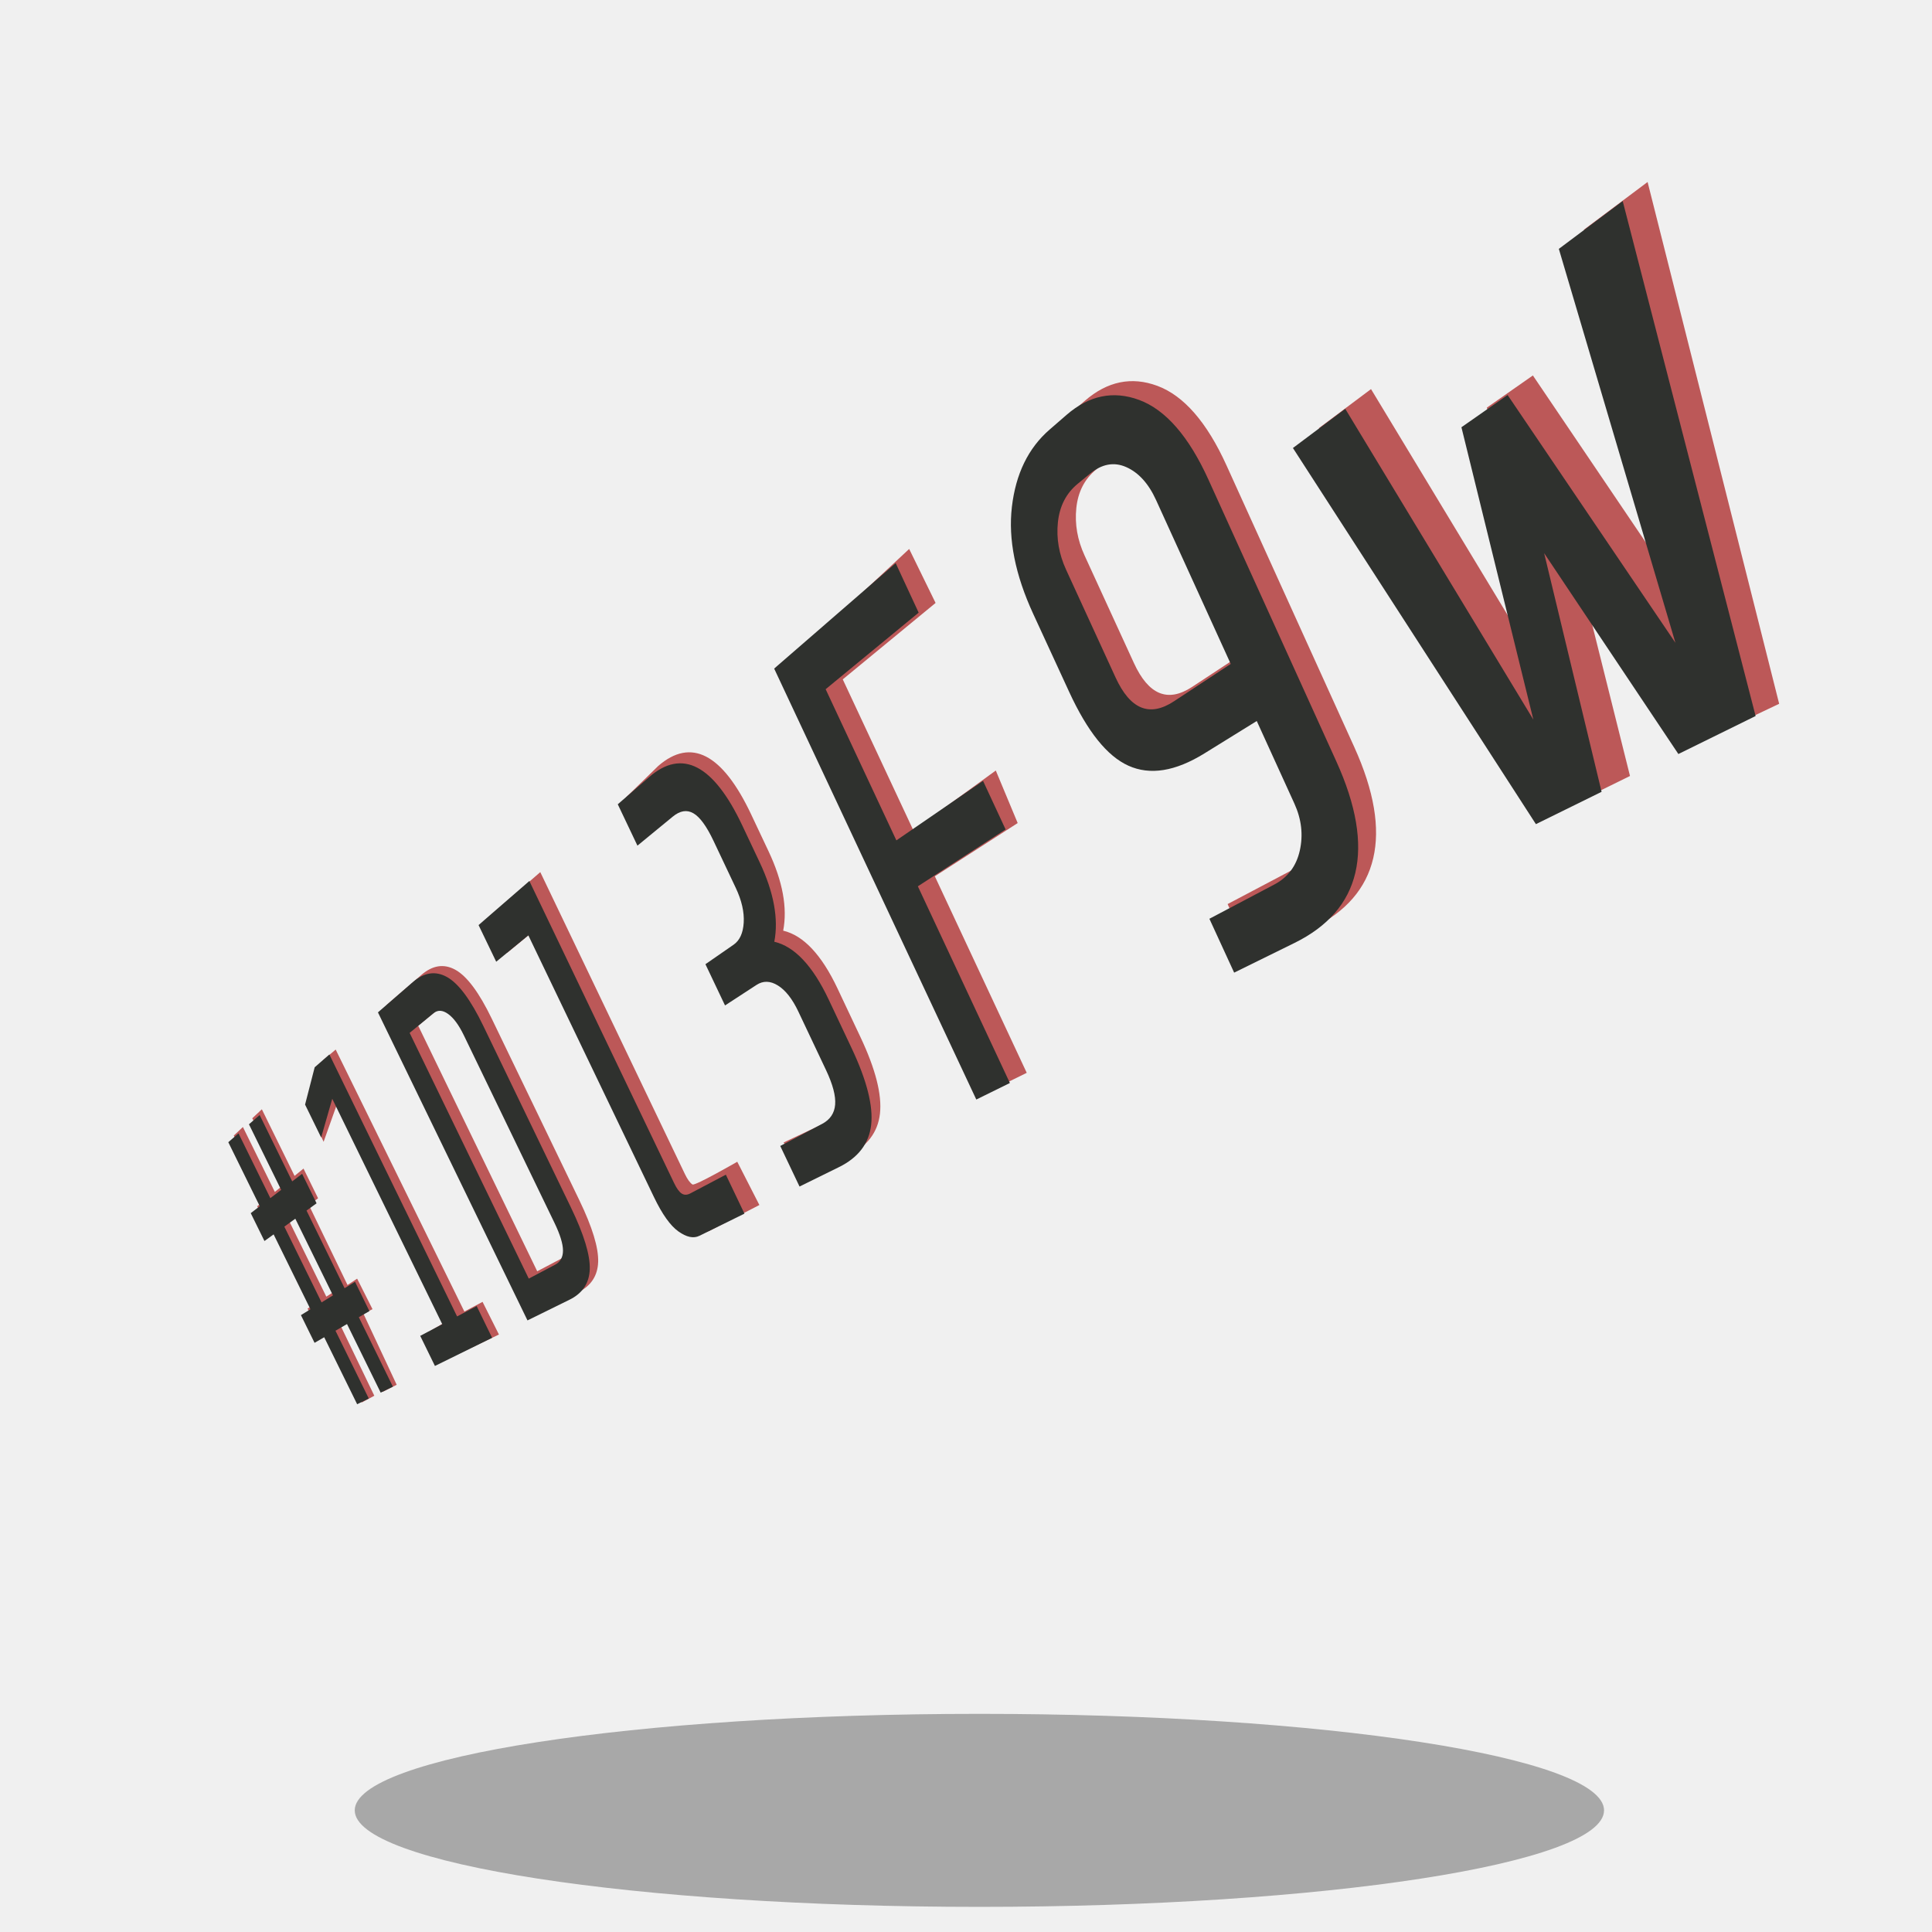
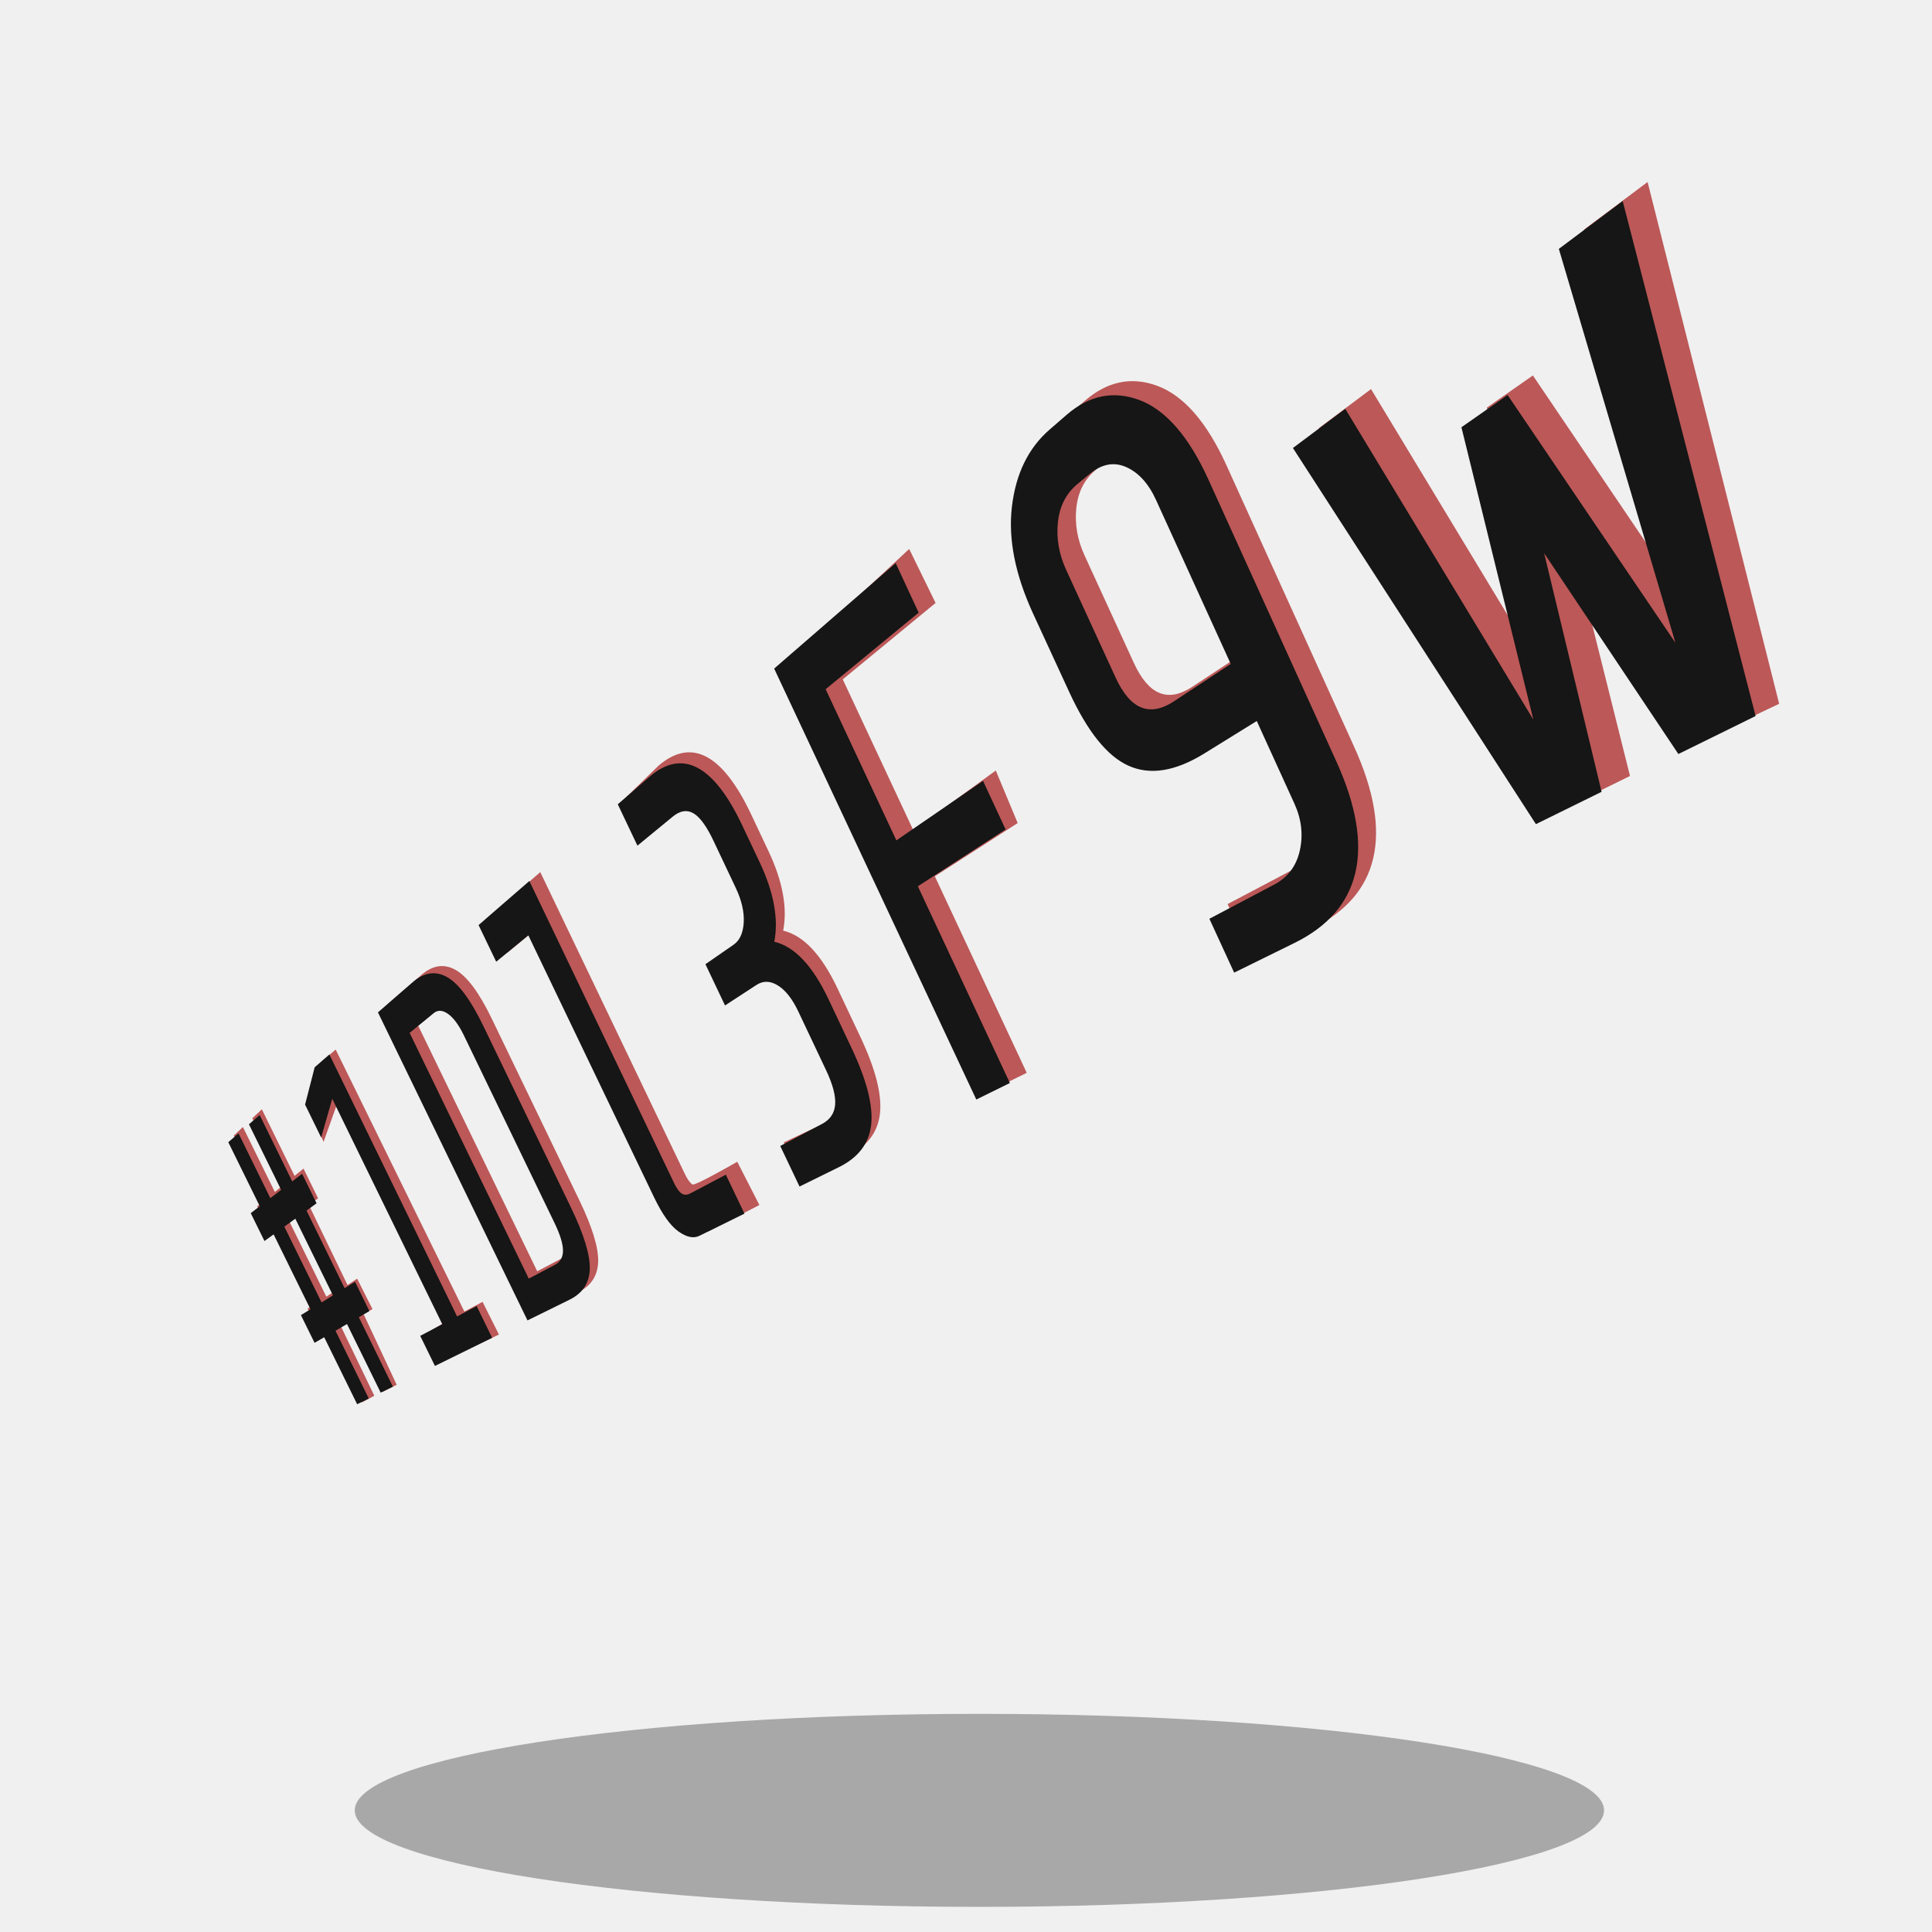
- <svg xmlns="http://www.w3.org/2000/svg" version="1.1" x="0px" y="0px" width="1000px" height="1000px" viewBox="0 0 1000 1000" enable-background="new 0 0 1000 1000" xml:space="preserve">
-   <g id="Layer_1">
+ <svg xmlns="http://www.w3.org/2000/svg" version="1.1" id="Layer_1" x="0px" y="0px" width="1000px" height="1000px" viewBox="0 0 1000 1000" enable-background="new 0 0 1000 1000" xml:space="preserve">
+   <g id="Layer_1_2_">
    <path opacity="0.3" fill="#010101" enable-background="new    " d="M506.923,887.086c178.551,0,323.328,22.359,323.328,49.955   s-144.777,49.955-323.328,49.955c-178.55,0-323.31-22.359-323.31-49.955S328.373,887.086,506.923,887.086z" />
    <g id="Layer_1_1_" display="none">
      <g display="inline">
        <g>
-           <path opacity="0.2" fill="#010101" enable-background="new    " d="M883.458,650.888H122.486c0,0-103.073-15.01-108.374-120.368      c0,0-36.849-156.295,149.288-184.388c0,0-73.77-219.514,166.818-309.066c0,0,201.926-59.704,300.292,151.029      c0,0,87.796-64.99,187.869-1.749c0,0,87.813,59.68,59.729,173.843c0,0,112.384,15.799,115.896,151.029      C994.02,511.201,1004.671,604.444,883.458,650.888z" />
+           <path opacity="0.2" fill="#010101" enable-background="new    " d="M883.458,650.888H122.486c0,0-103.073-15.01-108.374-120.368      c0,0-36.849-156.294,149.288-184.388c0,0-73.77-219.514,166.818-309.066c0,0,201.926-59.704,300.292,151.029      c0,0,87.796-64.99,187.869-1.749c0,0,87.813,59.68,59.729,173.843c0,0,112.384,15.799,115.896,151.029      C994.02,511.201,1004.671,604.444,883.458,650.888z" />
          <path fill="#FFFFFF" d="M878.026,634.626H117.071c0,0-103.09-15.025-108.35-120.368c0,0-36.864-156.289,149.264-184.371      c0,0-73.746-219.506,166.819-309.075c0,0,201.942-59.695,300.291,151.029c0,0,87.78-64.973,187.901-1.748      c0,0,87.765,59.696,59.697,173.86c0,0,112.383,15.806,115.895,151.004C988.588,494.924,999.239,588.199,878.026,634.626z" />
-           <path opacity="0.2" fill="#010101" enable-background="new    " d="M159.05,623.438h675.103c0,0,91.455-13.334,96.139-106.789      c0,0,32.717-138.662-132.434-163.573c0,0,65.437-194.74-148.013-274.217c0,0-179.161-52.972-266.411,133.995      c0,0-77.885-57.648-166.688-1.562c0,0-77.908,52.964-52.964,154.241c0,0-99.715,14.042-102.829,133.961      C60.969,499.494,51.513,582.232,159.05,623.438z" />
-           <path fill="#FFFFFF" d="M163.88,609.047H839c0,0,91.421-13.058,96.104-104.479c0,0,32.701-135.636-132.434-160.012      c0,0,65.436-190.495-147.995-268.226c0,0-179.145-51.809-266.412,131.06c0,0-77.917-56.396-166.721-1.512      c0,0-77.893,51.809-52.98,150.882c0,0-99.715,13.708-102.813,131.061C65.783,487.801,56.31,568.751,163.88,609.047z" />
+           <path opacity="0.2" fill="#010101" enable-background="new    " d="M159.05,623.438h675.104c0,0,91.455-13.334,96.139-106.788      c0,0,32.717-138.663-132.434-163.573c0,0,65.437-194.74-148.014-274.217c0,0-179.161-52.972-266.411,133.995      c0,0-77.885-57.648-166.688-1.562c0,0-77.908,52.964-52.964,154.241c0,0-99.715,14.042-102.829,133.961      C60.969,499.494,51.513,582.232,159.05,623.438z" />
+           <path fill="#FFFFFF" d="M163.88,609.047H839c0,0,91.421-13.058,96.104-104.479c0,0,32.701-135.636-132.434-160.012      c0,0,65.436-190.495-147.995-268.226c0,0-179.145-51.809-266.412,131.06c0,0-77.917-56.396-166.721-1.512      c0,0-77.893,51.809-52.98,150.882c0,0-99.715,13.708-102.813,131.062C65.783,487.801,56.31,568.751,163.88,609.047z" />
          <path fill="#E4E6ED" d="M337.293,675.508c25,0,45.271,20.262,45.271,45.272c0,25.01-20.271,45.271-45.271,45.271      c-25.002,0-45.281-20.261-45.281-45.271C292.012,695.77,312.291,675.508,337.293,675.508z" />
          <path fill="#C2C4CE" d="M356.708,683.247c9.726,7.563,16.035,19.4,16.035,32.687c0,22.831-18.53,41.369-41.361,41.369      c-7.408,0-14.351-1.951-20.384-5.382c6.992,5.431,15.773,8.666,25.328,8.666c22.847,0,41.345-18.521,41.345-41.337      C377.686,703.818,369.246,690.338,356.708,683.247z" />
-           <path fill="#E4E6ED" d="M501.932,716.665c25.012,0,45.272,20.278,45.272,45.288c0,24.994-20.262,45.271-45.272,45.271      c-25.01,0-45.279-20.276-45.279-45.271C456.651,736.943,476.921,716.665,501.932,716.665z" />
-           <path fill="#C2C4CE" d="M521.348,724.39c9.741,7.609,16.019,19.448,16.019,32.719c0,22.831-18.538,41.353-41.369,41.353      c-7.407,0-14.334-1.936-20.359-5.35c6.992,5.415,15.767,8.65,25.32,8.65c22.863,0,41.351-18.538,41.351-41.337      C542.308,744.943,533.854,731.48,521.348,724.39z" />
+           <path fill="#E4E6ED" d="M501.932,716.665c25.013,0,45.272,20.278,45.272,45.288c0,24.994-20.262,45.271-45.272,45.271      c-25.01,0-45.278-20.275-45.278-45.271C456.651,736.943,476.921,716.665,501.932,716.665z" />
+           <path fill="#C2C4CE" d="M521.348,724.39c9.741,7.609,16.02,19.448,16.02,32.72c0,22.831-18.538,41.353-41.369,41.353      c-7.407,0-14.334-1.936-20.359-5.35c6.992,5.415,15.768,8.649,25.32,8.649c22.863,0,41.351-18.538,41.351-41.337      C542.308,744.943,533.854,731.48,521.348,724.39z" />
          <path fill="#E4E6ED" d="M666.514,689.248c24.994,0,45.272,20.278,45.272,45.271c0,24.994-20.278,45.272-45.272,45.272      c-24.992,0-45.288-20.278-45.288-45.272C621.226,709.526,641.521,689.248,666.514,689.248z" />
-           <path fill="#C2C4CE" d="M685.962,696.956c9.74,7.578,16.019,19.416,16.019,32.687c0,22.848-18.507,41.354-41.368,41.354      c-7.399,0-14.344-1.936-20.359-5.334c6.976,5.398,15.789,8.651,25.303,8.651c22.896,0,41.386-18.508,41.386-41.337      C706.924,717.527,698.469,704.046,685.962,696.956z" />
+           <path fill="#C2C4CE" d="M685.962,696.956c9.74,7.578,16.019,19.416,16.019,32.687c0,22.849-18.507,41.354-41.367,41.354      c-7.399,0-14.345-1.937-20.359-5.334c6.977,5.397,15.789,8.651,25.303,8.651c22.896,0,41.387-18.509,41.387-41.338      C706.924,717.527,698.469,704.046,685.962,696.956z" />
        </g>
        <path opacity="0.3" fill="#010101" enable-background="new    " d="M506.923,887.086c178.551,0,323.328,22.359,323.328,49.955     s-144.777,49.955-323.328,49.955c-178.55,0-323.31-22.359-323.31-49.955S328.373,887.086,506.923,887.086z" />
      </g>
    </g>
  </g>
-   <g id="Layer_4">
-     <path fill="#BC5858" d="M192.8,677.609l-4.655,2.438l17.181,36.713l-7.193,3.631l-16.528-37.743l-5.454,3.232l17.596,36.551   l-6.526,3.498l-16.392-36.896l-4.551,2.7l-7.091-14.41l4.477-2.855l-19.141-38.908l-4.28,3.268l-7.117-14.459l4.207-3.429   l-16.323-33.181l4.72-4.419l16.521,33.598l5.043-4.104l-16.722-34.023l4.962-4.647l16.93,34.466l4.632-3.772l7.538,15.353   l-4.714,3.598l19.955,41.29l4.978-3.264L192.8,677.609z M174.265,667.715l-19.605-39.893l-5.131,3.915l19.37,39.396   L174.265,667.715z" />
-     <path fill="#BC5858" d="M258.25,690.75L230.433,704L223,688.75l10.26-6.117l-57.536-114.777L167.5,591l-9.026-19.645l8.776-22.605   l6.5-5.5l66.607,135.602l9.408-5.017L258.25,690.75z" />
-     <path fill="#BC5858" d="M299.904,621.312c6.695,13.88,9.923,24.494,9.702,31.809c-0.226,7.244-3.742,12.513-10.451,15.813   l-21.753,10.702L200.057,520.27l17.99-15.612c5.814-5.043,11.719-5.978,17.659-2.698c6.004,3.32,12.303,11.777,18.843,25.336   L299.904,621.312z M291.364,629.195l-46.9-97.076c-2.562-5.304-5.278-8.985-8.13-11.03c-2.845-2.036-5.35-2.157-7.516-0.375   l-12.37,10.164l61.617,127.134l13.567-7.15c2.76-1.454,4.142-3.911,4.125-7.384C295.746,640.001,294.279,635.234,291.364,629.195z" />
-     <path fill="#BC5858" d="M393.052,623.71l-25.84,13.367c-3.03,1.494-6.289-1.397-10.49-4.396c-4.178-2.981-8.38-8.896-12.636-17.76   l-64.969-135.419l-16.604,13.651l-9.125-18.963l26.26-22.788l74.847,156.268c1.33,2.771,2.639,4.582,3.928,5.416   c1.292,0.844,23.186-11.764,23.186-11.764L393.052,623.71z" />
-     <path fill="#BC5858" d="M445.395,536.849c7.825,16.583,11.168,29.8,10.071,39.601c-1.092,9.68-6.702,16.961-16.647,21.854   l-20.392,10.028l-12.845-16.984l23.777-11.176c4.137-2.18,7.104-9.698,7.478-14.166c0.38-4.479-1.188-10.453-4.71-17.901   l-14.345-30.329c-3.071-6.488-6.59-10.977-10.542-13.435c-3.929-2.452-7.62-2.547-11.062-0.304l-16.281,10.607L368.7,499.619   l17.777-16.127c3.172-2.195,2.754-6.249,3.077-11.694c0.327-5.478-1.053-11.49-4.137-18.014l-11.515-24.342   c-3.563-7.533-7.034-12.276-10.392-14.216c-3.345-1.929-6.895-1.345-10.63,1.726l-18.28,15.018l-10.529-19.301l16.644-16.229   c16.92-14.679,33.186-6.466,48.095,25.12l9.004,19.083c7.324,15.52,9.829,29.252,7.562,41.067   c10.451,2.463,19.875,12.45,28.115,29.91L445.395,536.849z" />
-     <path fill="#BC5858" d="M484.256,312.081l-48.044,39.557l36.558,78.182l42.647-30.999l11.334,27.193l-42.879,27.551l47.565,101.728   l-17.348,8.535l-104.48-222.867l60.98-56.821L484.256,312.081z" />
-     <path fill="#BC5858" d="M544.351,310.227c-9.269-20.14-12.954-38.488-11.015-55.231c1.982-17.042,8.406-30.381,19.466-39.982   l8.736-7.582c11.576-10.042,24.108-12.695,37.539-7.705c13.649,5.083,25.641,18.842,35.772,41.181l66.116,145.761   c20.593,45.402,12.763,76.904-21.585,93.797L648.2,495.797l-12.796-27.849l33.592-17.727c6.907-3.643,11.294-9.462,13.09-17.477   c1.818-8.085,0.895-16.203-2.782-24.281l-19.46-42.729l-27.002,16.714c-15.123,9.358-28.136,11.38-39.296,6.333   c-10.999-4.973-21.152-17.668-30.594-38.162L544.351,310.227z M617.083,355.508l29.313-19.292l-38.603-84.778   c-3.866-8.494-9.012-14.167-15.387-17.005c-6.323-2.809-12.578-1.657-18.736,3.404l-6.323,5.197   c-5.99,4.923-9.384,11.577-10.247,19.954c-0.854,8.313,0.571,16.474,4.269,24.522l25.544,55.674   C594.477,359.664,604.446,363.823,617.083,355.508z" />
-     <path fill="#BC5858" d="M852.792,94.2l68.098,270.076l-37.597,17.881l-70.984-106.074l31.376,125.563L809.8,418.317L682.64,221.608   l26.998-20.214l97.126,160.671L769.6,210.976l23.817-16.636l86.652,128.107l-60.228-203.575L852.792,94.2z" />
-     <g>
-       <g>
-         <path fill="#2F312E" d="M191.2,678.623l-5.469,3.164l17.625,35.939l-6.313,3.105l-17.429-35.508l-5.969,3.456l17.236,35.084     l-6.019,2.964l-17.051-34.674l-4.995,2.89l-7.056-14.337l4.926-3.041l-19.056-38.749l-4.746,3.433l-7.101-14.425l4.678-3.589     l-16.29-33.125l5.281-4.584l16.474,33.527l5.594-4.285l-16.658-33.936l5.539-4.806l16.848,34.355l5.127-3.93l7.486,15.277     l-5.2,3.764l19.704,40.174l5.398-3.323L191.2,678.623z M172.332,670.488l-19.481-39.687l-5.675,4.104l19.266,39.216     L172.332,670.488z" />
-         <path fill="#2F312E" d="M254.72,692.445l-29.6,14.57l-7.614-15.578l11.415-6.02l-56.945-116.682l-5.746,20.019l-8.327-17.023     l4.98-19.32l7.613-6.604l66.089,135.57l10.142-5.353L254.72,692.445z" />
-         <path fill="#2F312E" d="M295.553,625.072c6.7,13.886,9.93,24.506,9.708,31.826c-0.226,7.246-3.746,12.521-10.462,15.826     l-21.775,10.716l-77.401-159.434l18.007-15.629c5.82-5.047,11.731-5.985,17.675-2.704c6.011,3.319,12.314,11.778,18.86,25.344     L295.553,625.072z M287.003,632.965L240.07,535.85c-2.564-5.306-5.282-8.988-8.137-11.035c-2.847-2.036-5.354-2.157-7.523-0.374     l-12.381,10.177l61.661,127.186l13.581-7.159c2.763-1.456,4.146-3.916,4.129-7.389     C291.387,643.776,289.921,639.007,287.003,632.965z" />
-         <path fill="#2F312E" d="M385.327,628.176l-23.331,11.479c-3.033,1.494-6.651,0.727-10.857-2.272     c-4.182-2.98-8.389-8.897-12.648-17.768l-65.029-135.491l-16.626,13.667l-9.133-18.971l26.294-22.817l74.915,156.352     c1.332,2.771,2.642,4.586,3.933,5.42c1.293,0.844,2.784,0.814,4.484-0.08l18.369-9.687L385.327,628.176z" />
-         <path fill="#2F312E" d="M440.835,542.601c7.832,16.588,11.176,29.814,10.077,39.62c-1.093,9.688-6.71,16.979-16.666,21.879     l-20.414,10.047l-9.976-20.989l21.618-11.403c4.141-2.181,6.417-5.503,6.79-9.974c0.381-4.482-1.188-10.46-4.713-17.91     l-14.355-30.343c-3.073-6.492-6.596-10.98-10.55-13.441c-3.934-2.45-7.628-2.543-11.073-0.295l-16.299,10.624l-10.143-21.346     l14.551-10.072c3.176-2.197,4.941-6.015,5.264-11.464c0.327-5.481-1.053-11.499-4.141-18.023l-11.524-24.354     c-3.565-7.537-7.04-12.28-10.401-14.22c-3.347-1.93-6.902-1.341-10.642,1.733l-18.3,15.037l-10.179-21.41l16.303-14.146     c16.939-14.7,33.221-6.489,48.142,25.109l9.012,19.091c7.331,15.526,9.836,29.269,7.565,41.094     c10.461,2.458,19.895,12.446,28.141,29.916L440.835,542.601z" />
-         <path fill="#2F312E" d="M475.498,317.106l-48.143,39.624l36.608,78.25l44.86-30.801l11.682,25.148l-45.422,29.42l47.63,101.813     l-17.381,8.554L400.706,346.057l62.901-54.58L475.498,317.106z" />
-         <path fill="#2F312E" d="M534.772,317.701c-9.283-20.161-12.972-38.528-11.024-55.295c1.99-17.066,8.43-30.427,19.516-40.047     l8.756-7.598c11.602-10.063,24.161-12.729,37.618-7.744c13.677,5.081,25.689,18.848,35.837,41.209l66.22,145.899     c20.624,45.446,12.771,76.993-21.65,93.934l-31.249,15.376l-12.815-27.878l33.666-17.773c6.921-3.654,11.317-9.485,13.121-17.511     c1.824-8.096,0.898-16.222-2.782-24.309l-19.493-42.77L623.43,389.95c-15.156,9.382-28.195,11.416-39.377,6.37     c-11.021-4.97-21.192-17.674-30.648-38.189L534.772,317.701z M607.646,362.985l29.378-19.338l-38.663-84.859     c-3.874-8.501-9.027-14.179-15.415-17.016c-6.335-2.808-12.604-1.649-18.775,3.422l-6.338,5.209     c-6.004,4.933-9.405,11.598-10.272,19.986c-0.857,8.326,0.569,16.496,4.272,24.551l25.584,55.728     C584.992,367.165,594.981,371.321,607.646,362.985z" />
-         <path fill="#2F312E" d="M839.906,104.071l68.795,266.539l-39.977,19.672l-69.476-103.955l29.735,123.514l-34.002,16.733     L669.216,231.887l27.085-20.28l97.359,160.865l-37.226-151.328l23.892-16.692l86.865,128.25l-60.339-203.881L839.906,104.071z" />
-       </g>
-     </g>
+   <path fill="#BC5858" d="M192.8,677.609l-4.655,2.438l17.181,36.713l-7.193,3.631l-16.528-37.742l-5.454,3.231l17.596,36.551  l-6.526,3.498l-16.392-36.896l-4.551,2.7l-7.091-14.41l4.477-2.855l-19.141-38.907l-4.28,3.268l-7.117-14.459l4.207-3.429  l-16.323-33.182l4.72-4.419l16.521,33.599l5.043-4.104l-16.722-34.023l4.962-4.646l16.93,34.466l4.632-3.771l7.538,15.353  l-4.714,3.599l19.955,41.29l4.978-3.265L192.8,677.609z M174.265,667.715l-19.605-39.893l-5.131,3.915l19.37,39.396L174.265,667.715  z" />
+   <path fill="#BC5858" d="M258.25,690.75L230.433,704L223,688.75l10.26-6.117l-57.536-114.776L167.5,591l-9.026-19.645l8.776-22.605  l6.5-5.5l66.607,135.602l9.408-5.017L258.25,690.75z" />
+   <path fill="#BC5858" d="M299.904,621.313c6.695,13.88,9.923,24.493,9.703,31.809c-0.227,7.244-3.743,12.513-10.452,15.813  l-21.753,10.702L200.057,520.27l17.99-15.611c5.814-5.043,11.719-5.979,17.659-2.698c6.004,3.32,12.303,11.777,18.843,25.336  L299.904,621.313z M291.364,629.195l-46.9-97.076c-2.562-5.304-5.278-8.985-8.13-11.03c-2.845-2.036-5.35-2.157-7.516-0.375  l-12.37,10.164l61.617,127.134l13.567-7.149c2.76-1.454,4.142-3.911,4.125-7.385C295.746,640.001,294.279,635.234,291.364,629.195z" />
+   <path fill="#BC5858" d="M393.052,623.71l-25.84,13.367c-3.03,1.494-6.289-1.397-10.49-4.396c-4.178-2.98-8.38-8.896-12.636-17.76  l-64.969-135.419l-16.604,13.651l-9.125-18.963l26.26-22.788l74.847,156.268c1.33,2.771,2.639,4.582,3.928,5.416  c1.292,0.844,23.187-11.764,23.187-11.764L393.052,623.71z" />
+   <path fill="#BC5858" d="M445.395,536.849c7.825,16.583,11.168,29.801,10.071,39.602c-1.092,9.68-6.702,16.961-16.646,21.854  l-20.393,10.028l-12.845-16.984l23.777-11.176c4.137-2.18,7.104-9.698,7.478-14.166c0.38-4.479-1.188-10.453-4.71-17.9  l-14.345-30.329c-3.071-6.488-6.59-10.978-10.542-13.436c-3.93-2.452-7.62-2.547-11.063-0.304l-16.28,10.607L368.7,499.619  l17.776-16.127c3.173-2.195,2.755-6.249,3.077-11.694c0.327-5.478-1.053-11.49-4.137-18.014l-11.515-24.342  c-3.563-7.533-7.034-12.276-10.393-14.217c-3.345-1.929-6.895-1.345-10.63,1.727L334.6,431.97l-10.528-19.301l16.644-16.229  c16.92-14.68,33.187-6.466,48.095,25.119l9.005,19.083c7.323,15.521,9.828,29.252,7.562,41.067  c10.451,2.463,19.875,12.45,28.115,29.91L445.395,536.849z" />
+   <path fill="#BC5858" d="M484.256,312.081l-48.044,39.557l36.558,78.182l42.647-30.999l11.334,27.192l-42.879,27.552l47.564,101.728  l-17.348,8.535L409.609,340.961l60.979-56.821L484.256,312.081z" />
+   <path fill="#BC5858" d="M544.351,310.227c-9.269-20.14-12.953-38.488-11.015-55.231c1.982-17.042,8.406-30.381,19.466-39.982  l8.736-7.582c11.576-10.042,24.108-12.695,37.539-7.705c13.648,5.083,25.641,18.842,35.771,41.181l66.116,145.761  c20.593,45.402,12.763,76.904-21.585,93.797l-31.18,15.331l-12.796-27.849l33.592-17.728c6.907-3.643,11.294-9.462,13.09-17.477  c1.818-8.085,0.896-16.203-2.782-24.281l-19.46-42.729l-27.002,16.714c-15.123,9.358-28.136,11.38-39.296,6.333  c-10.999-4.973-21.152-17.668-30.594-38.162L544.351,310.227z M617.083,355.508l29.313-19.292l-38.604-84.778  c-3.866-8.494-9.012-14.167-15.387-17.005c-6.323-2.809-12.578-1.657-18.736,3.404l-6.323,5.197  c-5.989,4.923-9.384,11.577-10.247,19.954c-0.854,8.313,0.571,16.474,4.27,24.522l25.544,55.674  C594.477,359.664,604.446,363.823,617.083,355.508z" />
+   <path fill="#BC5858" d="M852.792,94.2l68.098,270.076l-37.597,17.881l-70.984-106.074l31.376,125.563L809.8,418.317L682.64,221.608  l26.998-20.214l97.126,160.671L769.6,210.976l23.817-16.636l86.652,128.107l-60.229-203.575L852.792,94.2z" />
+   <g>
+     <path fill="#151615" d="M191.2,678.623l-5.469,3.164l17.625,35.938l-6.313,3.105l-17.429-35.508l-5.969,3.456l17.236,35.084   l-6.019,2.964l-17.051-34.674l-4.995,2.89l-7.056-14.337l4.926-3.041l-19.056-38.749l-4.746,3.433l-7.101-14.425l4.678-3.589   l-16.29-33.125l5.281-4.584l16.474,33.527l5.594-4.285l-16.658-33.937l5.539-4.806l16.848,34.354l5.127-3.93l7.486,15.277   l-5.2,3.764l19.704,40.174l5.398-3.322L191.2,678.623z M172.332,670.488l-19.481-39.688l-5.675,4.104l19.266,39.216   L172.332,670.488z" />
+     <path fill="#151615" d="M254.72,692.445l-29.6,14.569l-7.614-15.577l11.415-6.021l-56.945-116.682l-5.746,20.019l-8.327-17.023   l4.98-19.319l7.613-6.604l66.089,135.57l10.142-5.354L254.72,692.445z" />
+     <path fill="#151615" d="M295.553,625.072c6.7,13.886,9.93,24.506,9.708,31.826c-0.226,7.245-3.746,12.521-10.462,15.825   l-21.775,10.717l-77.401-159.435l18.007-15.629c5.82-5.047,11.731-5.985,17.675-2.704c6.011,3.319,12.314,11.778,18.86,25.344   L295.553,625.072z M287.003,632.965L240.07,535.85c-2.564-5.306-5.282-8.987-8.137-11.034c-2.847-2.036-5.354-2.157-7.523-0.374   l-12.381,10.177l61.661,127.186l13.581-7.159c2.763-1.455,4.146-3.916,4.129-7.389   C291.387,643.776,289.921,639.007,287.003,632.965z" />
+     <path fill="#151615" d="M385.327,628.176l-23.331,11.479c-3.033,1.494-6.651,0.727-10.857-2.272   c-4.182-2.979-8.389-8.896-12.647-17.768l-65.029-135.491l-16.626,13.667l-9.133-18.971l26.294-22.817l74.915,156.353   c1.332,2.771,2.642,4.586,3.933,5.42c1.293,0.844,2.784,0.813,4.484-0.08l18.369-9.688L385.327,628.176z" />
+     <path fill="#151615" d="M440.835,542.601c7.832,16.589,11.176,29.814,10.077,39.62c-1.093,9.688-6.71,16.979-16.666,21.879   l-20.414,10.048l-9.977-20.989l21.618-11.403c4.142-2.181,6.417-5.503,6.79-9.974c0.381-4.482-1.188-10.46-4.713-17.91   l-14.354-30.343c-3.073-6.492-6.597-10.98-10.551-13.441c-3.934-2.45-7.628-2.543-11.072-0.295l-16.299,10.624l-10.144-21.346   l14.551-10.072c3.177-2.197,4.941-6.015,5.265-11.464c0.327-5.481-1.054-11.499-4.142-18.023l-11.523-24.354   c-3.565-7.537-7.04-12.28-10.401-14.22c-3.347-1.931-6.902-1.342-10.642,1.732l-18.301,15.037l-10.179-21.41l16.304-14.146   c16.938-14.7,33.221-6.489,48.142,25.108l9.012,19.091c7.331,15.526,9.836,29.27,7.565,41.095   c10.461,2.458,19.895,12.445,28.141,29.916L440.835,542.601z" />
+     <path fill="#151615" d="M475.498,317.106l-48.143,39.624l36.607,78.25l44.86-30.802l11.682,25.148l-45.422,29.42l47.63,101.813   l-17.381,8.555L400.706,346.057l62.901-54.58L475.498,317.106z" />
+     <path fill="#151615" d="M534.771,317.701c-9.282-20.161-12.972-38.528-11.023-55.295c1.99-17.066,8.43-30.427,19.516-40.047   l8.756-7.598c11.603-10.063,24.161-12.729,37.618-7.744c13.677,5.081,25.689,18.848,35.837,41.209l66.221,145.899   c20.624,45.446,12.771,76.993-21.65,93.934l-31.249,15.376l-12.815-27.878l33.666-17.772c6.922-3.654,11.317-9.485,13.121-17.511   c1.824-8.097,0.898-16.223-2.781-24.31l-19.493-42.77L623.43,389.95c-15.155,9.382-28.194,11.416-39.377,6.37   c-11.021-4.97-21.191-17.674-30.647-38.189L534.771,317.701z M607.646,362.985l29.378-19.338l-38.663-84.859   c-3.874-8.501-9.027-14.179-15.415-17.016c-6.335-2.808-12.604-1.649-18.775,3.422l-6.338,5.209   c-6.004,4.933-9.405,11.598-10.272,19.986c-0.856,8.326,0.569,16.496,4.272,24.551l25.584,55.728   C584.992,367.165,594.981,371.321,607.646,362.985z" />
+     <path fill="#151615" d="M839.906,104.071l68.795,266.539l-39.978,19.672l-69.476-103.955l29.735,123.514l-34.003,16.733   L669.216,231.887l27.085-20.28l97.359,160.865l-37.227-151.328l23.893-16.692l86.865,128.25l-60.34-203.881L839.906,104.071z" />
  </g>
</svg>
